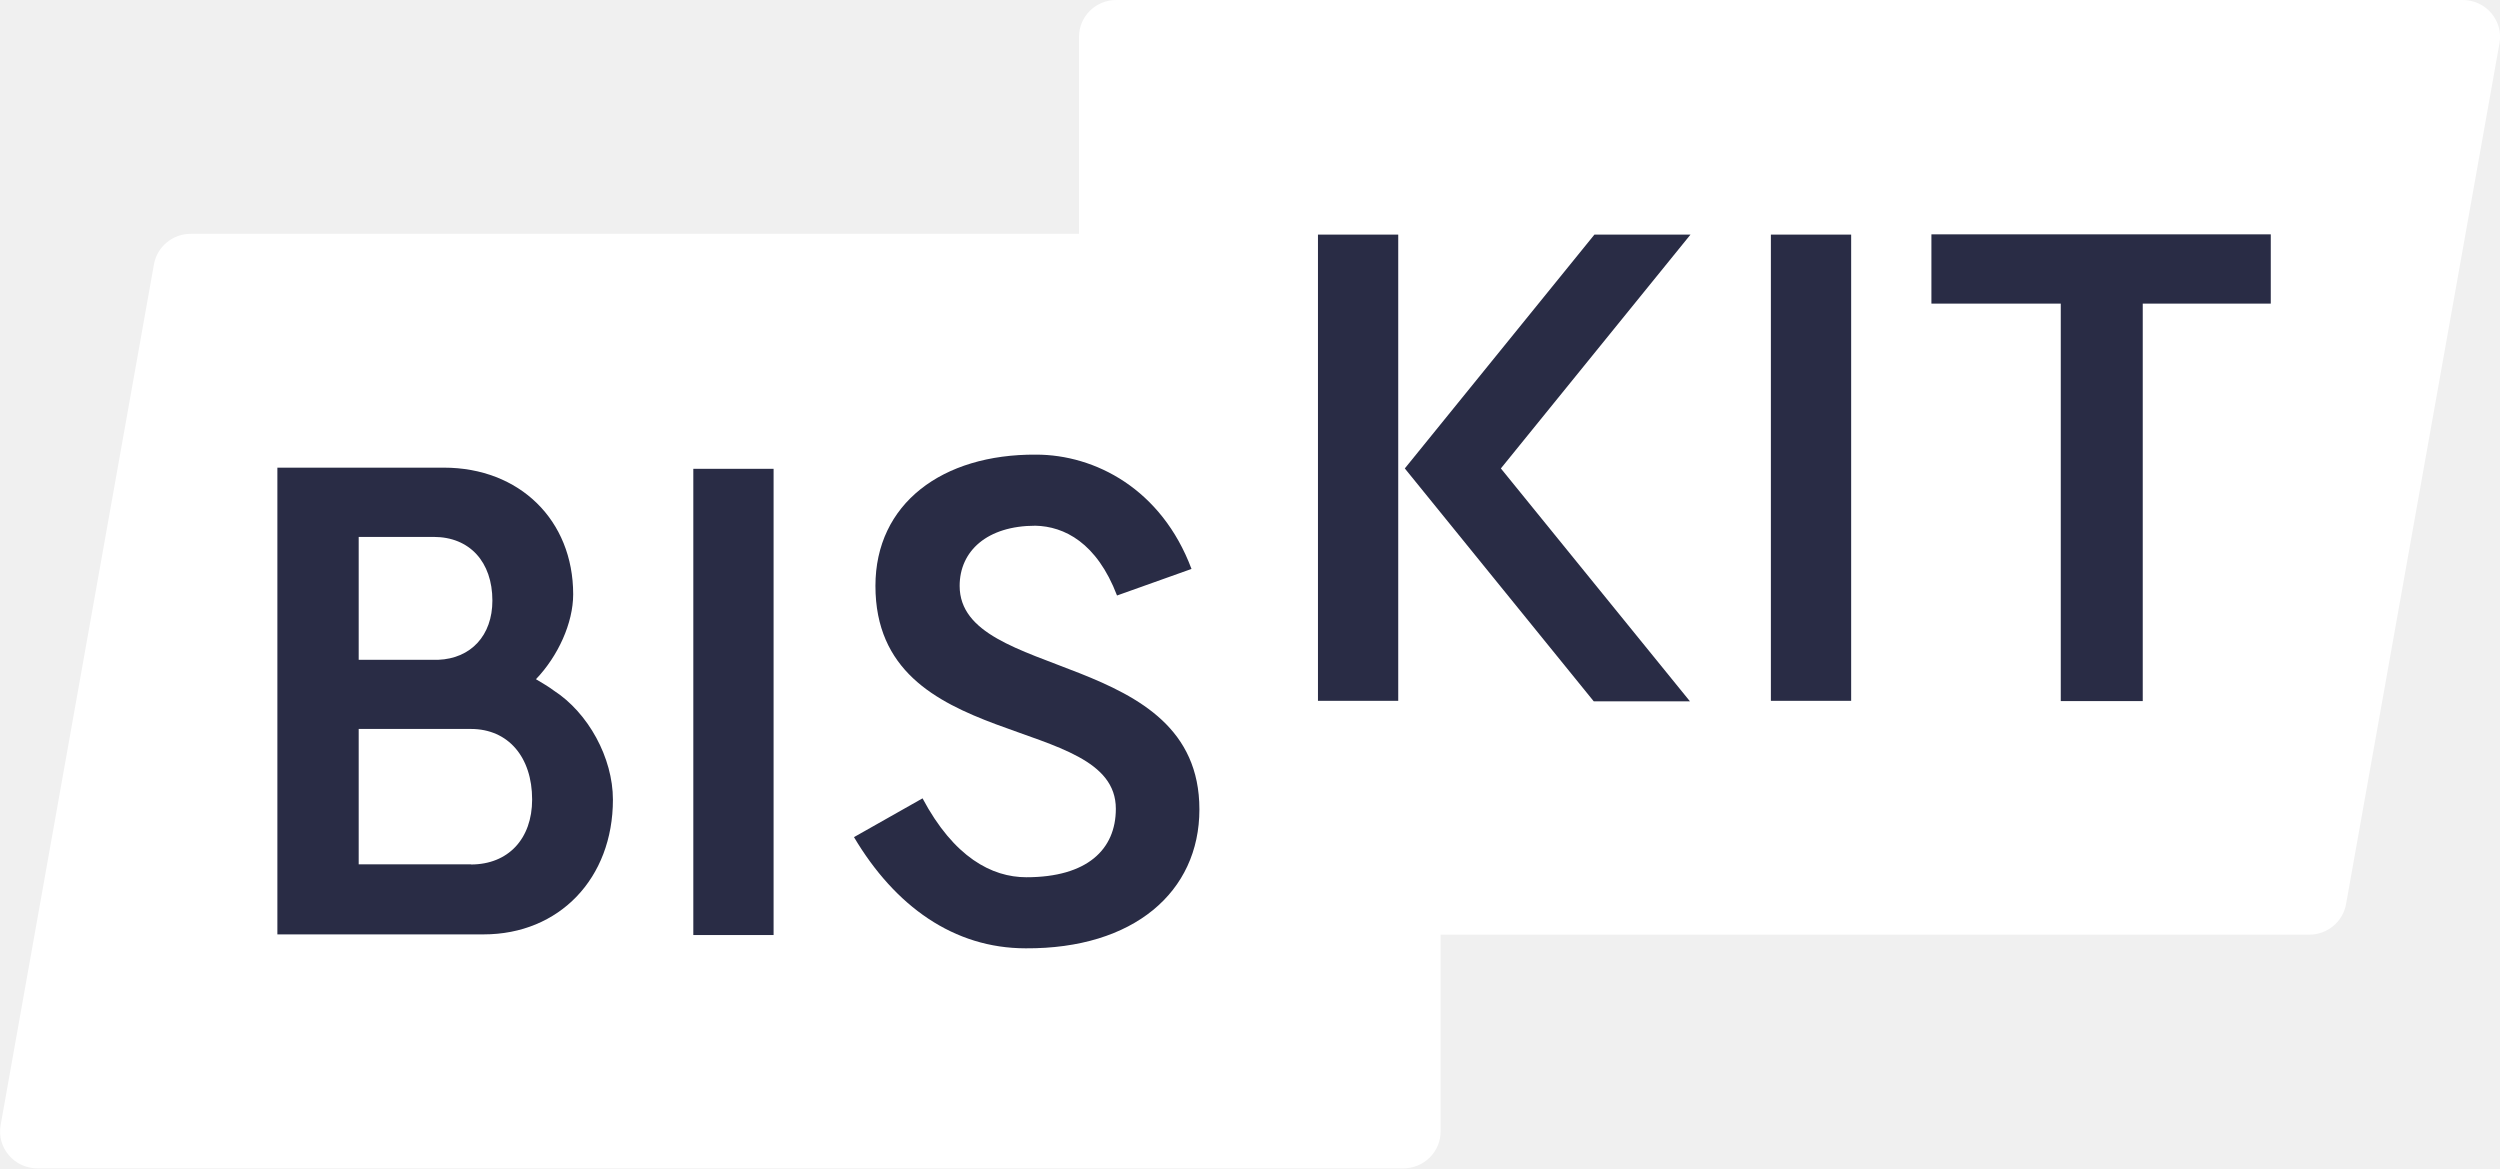
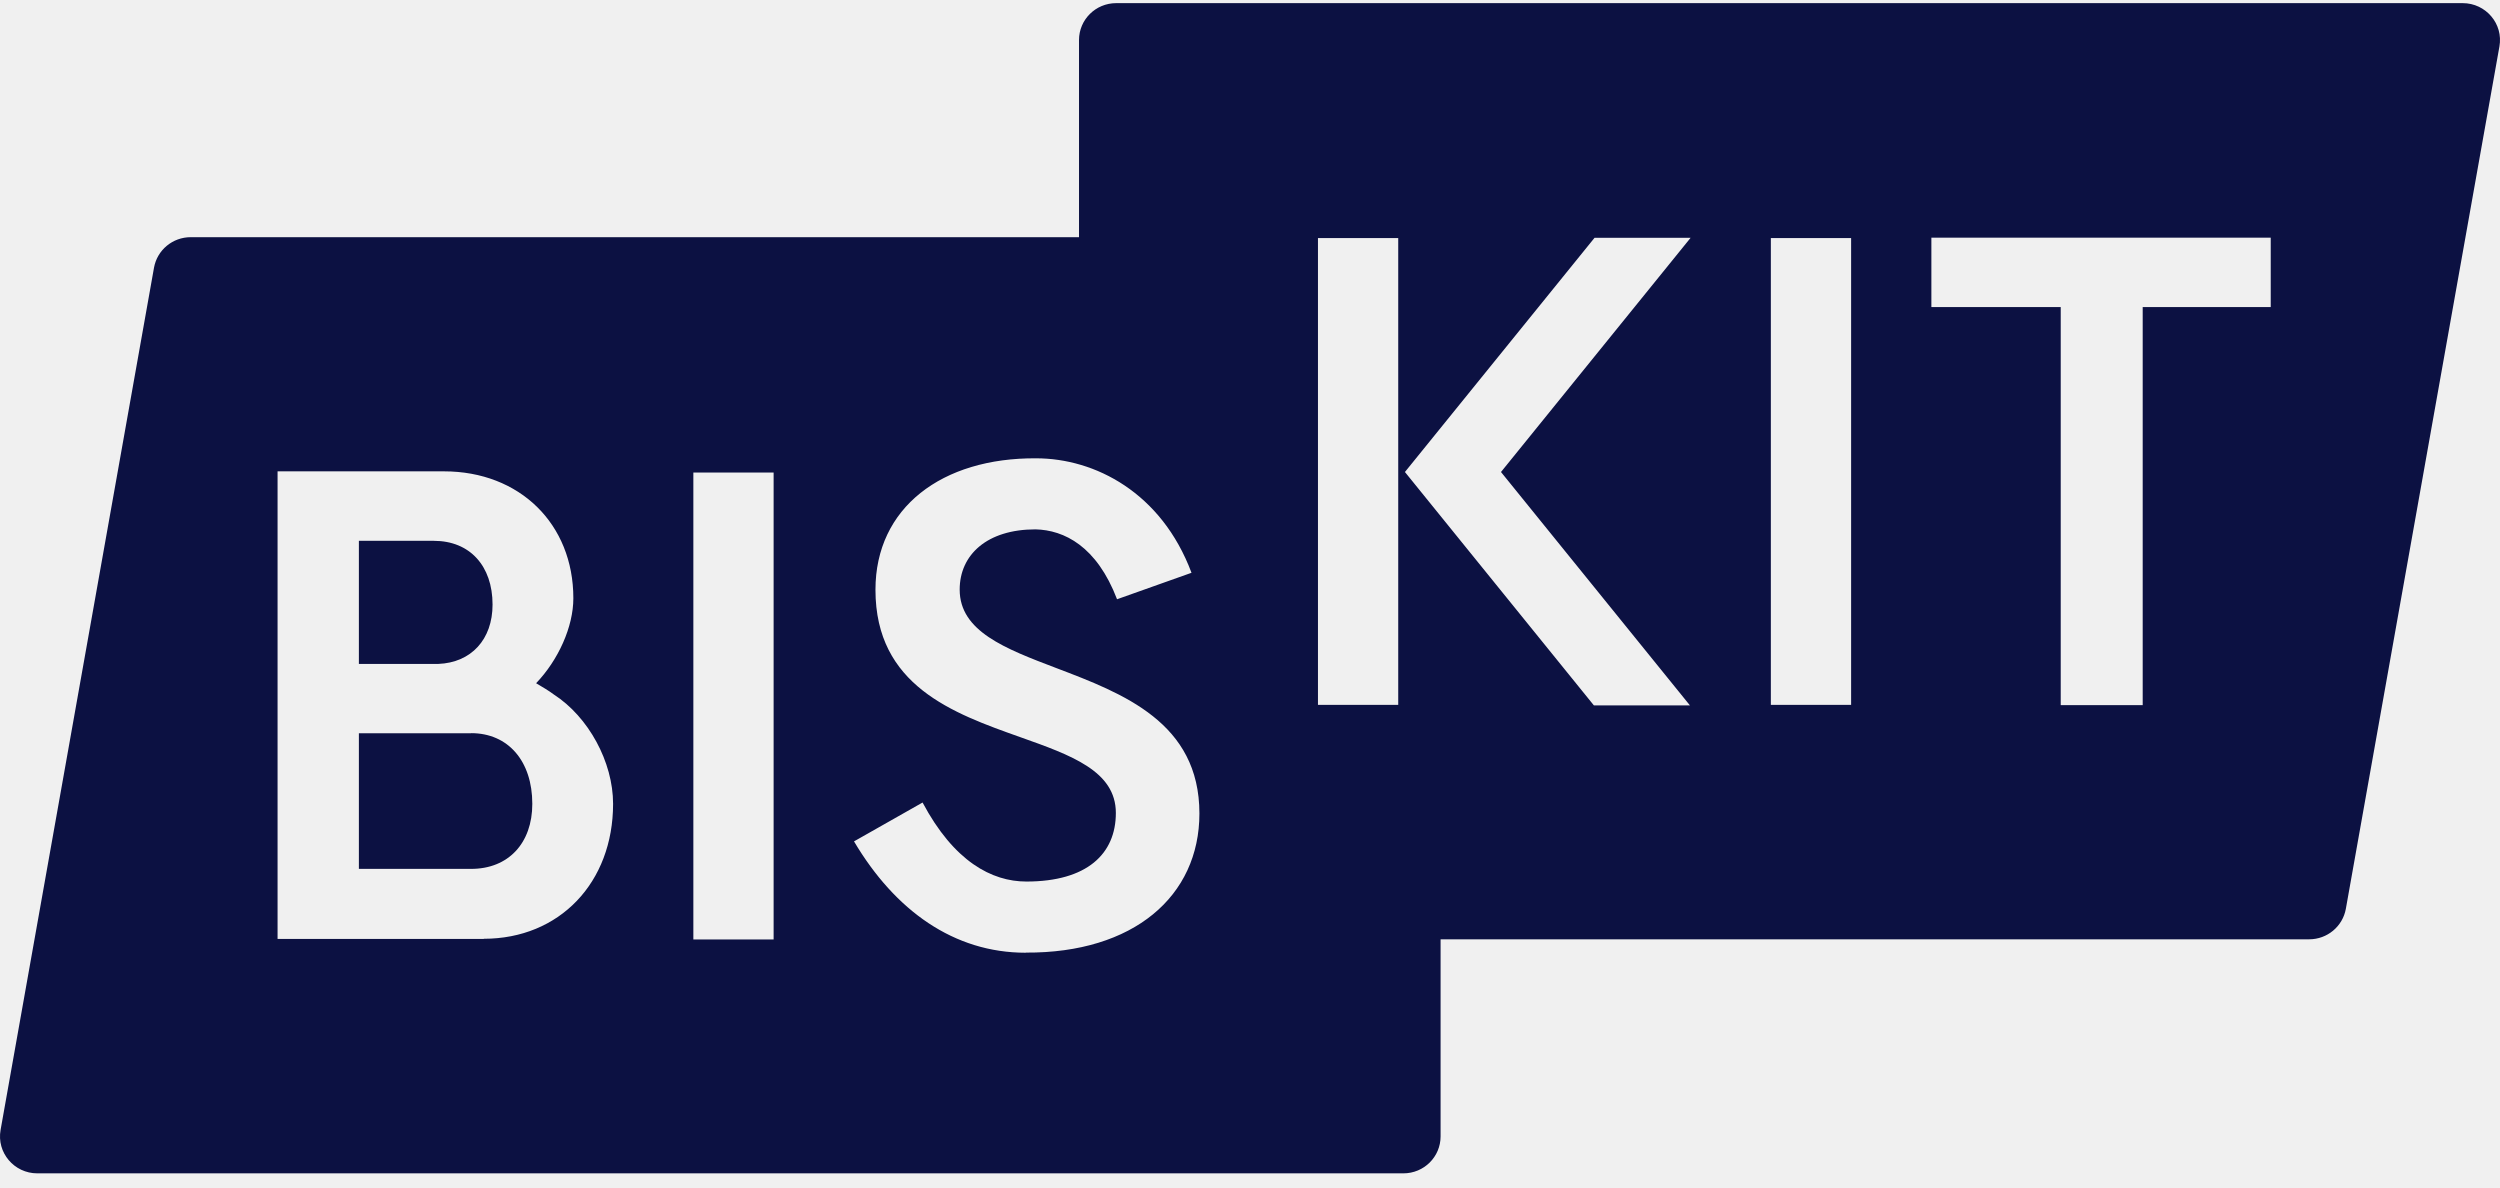
- <svg xmlns="http://www.w3.org/2000/svg" width="184" height="86" viewBox="0 0 184 86" fill="none">
-   <g id="ë ì´ì´ 1">
-     <g id="Group">
-       <path id="Vector" d="M169.967 68.79H82.155C80.635 68.79 79.415 67.573 79.415 66.079V2.712C79.415 1.207 80.644 0 82.155 0H181.259C182.964 0 184.261 1.524 183.961 3.191L172.669 66.548C172.436 67.842 171.293 68.79 169.967 68.79Z" fill="white" />
-       <path id="Vector_2" d="M14.033 17.21H103.287C104.808 17.21 106.028 18.427 106.028 19.921V83.279C106.028 84.783 104.798 85.99 103.287 85.99H2.75C1.046 85.99 -0.252 84.467 0.048 82.8L11.331 19.452C11.563 18.158 12.706 17.21 14.033 17.21Z" fill="white" />
-       <g id="Group_2">
-         <path id="Vector_3" d="M20.415 34.419H32.666C38.235 34.419 42.186 38.281 42.186 43.743C42.186 45.851 41.072 48.294 39.446 49.99C39.91 50.268 40.375 50.536 40.743 50.814C43.3 52.462 45.111 55.778 45.111 58.854C45.111 64.641 41.169 68.771 35.591 68.771H20.415V34.41V34.419ZM32.25 48.562C34.661 48.467 36.24 46.771 36.24 44.203C36.24 41.357 34.564 39.517 31.921 39.517H26.4V48.562H32.25ZM34.661 63.626C37.402 63.626 39.165 61.738 39.165 58.844C39.165 55.72 37.402 53.651 34.661 53.651H26.4V63.616H34.661V63.626Z" fill="#292C45" />
-         <path id="Vector_4" d="M56.936 34.505V68.819H51.028V34.505H56.936Z" fill="#292C45" />
-         <path id="Vector_5" d="M75.54 64.565C80.015 64.565 82.126 62.524 82.126 59.525C82.126 52.386 64.432 55.529 64.432 43.12C64.432 37.083 69.333 33.413 76.257 33.461C80.586 33.461 85.487 35.981 87.695 41.874L82.213 43.829C80.722 39.929 78.32 38.741 76.209 38.693C72.654 38.693 70.63 40.552 70.63 43.12C70.63 50.163 88.276 47.729 88.276 59.572C88.276 65.657 83.424 69.844 75.492 69.796C70.204 69.796 65.875 66.701 62.853 61.613L67.899 58.758C70.204 63.089 72.993 64.565 75.54 64.565Z" fill="#292C45" />
-       </g>
-       <g id="Group_3">
-         <path id="Vector_6" d="M136.245 17.267V51.581H130.337V17.267H136.245Z" fill="#292C45" />
-         <path id="Vector_7" d="M102.91 17.267V51.581H97.002V17.267H102.91Z" fill="#292C45" />
-         <path id="Vector_8" d="M167.129 22.346H157.706V51.6H151.672V22.346H142.152V17.248H167.129V22.346Z" fill="#292C45" />
-         <path id="Vector_9" d="M117.35 17.267L103.394 34.477L117.301 51.619H124.381L110.464 34.477L124.42 17.267H117.35Z" fill="#292C45" />
-       </g>
+ <svg xmlns="http://www.w3.org/2000/svg" width="141" height="67" viewBox="0 0 141 67" fill="none">
+   <g id="biskit_signature_mono">
+     <g id="Union">
+       <path d="M27.78 34.099C27.78 31.915 26.497 30.503 24.471 30.503H20.241V37.445H24.723C26.571 37.372 27.78 36.07 27.78 34.099Z" fill="#0C1142" />
+       <path d="M26.571 41.358H20.241V49.005H26.571C28.671 49.005 30.022 47.557 30.022 45.336C30.022 42.939 28.671 41.35 26.571 41.35V41.358Z" fill="#0C1142" />
+       <path fill-rule="evenodd" clip-rule="evenodd" d="M62.956 0.177H138.896C140.202 0.177 141.197 1.346 140.967 2.625L132.306 51.256C132.128 52.248 131.26 52.977 130.236 52.977H81.249V64.095C81.249 65.243 80.314 66.177 79.149 66.177H2.104C0.798 66.177 -0.197 65.007 0.033 63.728L8.686 15.097C8.864 14.104 9.733 13.377 10.757 13.377H60.856V2.258C60.856 1.11 61.791 0.177 62.956 0.177ZM15.655 52.955H27.283V52.947C31.558 52.947 34.578 49.778 34.578 45.336C34.578 42.975 33.191 40.431 31.231 39.166C30.95 38.953 30.593 38.747 30.237 38.534C31.484 37.232 32.337 35.357 32.337 33.739C32.337 29.547 29.309 26.584 25.042 26.584H15.655V52.955ZM39.105 52.984H43.632V26.65H39.105V52.984ZM48.166 47.454C50.482 51.359 53.799 53.734 57.851 53.734V53.727C63.929 53.763 67.647 50.55 67.647 45.88C67.647 40.748 63.336 39.109 59.583 37.682C56.689 36.582 54.126 35.607 54.126 33.254C54.126 31.283 55.676 29.856 58.4 29.856C60.018 29.893 61.858 30.805 63.001 33.798L67.201 32.305C65.509 27.782 61.754 25.849 58.437 25.849C53.131 25.812 49.376 28.628 49.376 33.261C49.376 38.677 53.76 40.232 57.543 41.575C60.412 42.593 62.934 43.488 62.934 45.851C62.934 48.152 61.316 49.719 57.888 49.719C55.936 49.719 53.799 48.586 52.033 45.262L48.166 47.454ZM74.333 39.755H78.86V13.428H74.333V39.755ZM89.895 39.784H95.312L84.656 26.621L95.35 13.413H89.932L79.238 26.621L89.895 39.784ZM99.876 39.755H104.403V13.428H99.876V39.755ZM120.848 17.318H128.069V13.406H108.93V17.318H116.225V39.769H120.848V17.318Z" fill="#0C1142" />
    </g>
  </g>
</svg>
